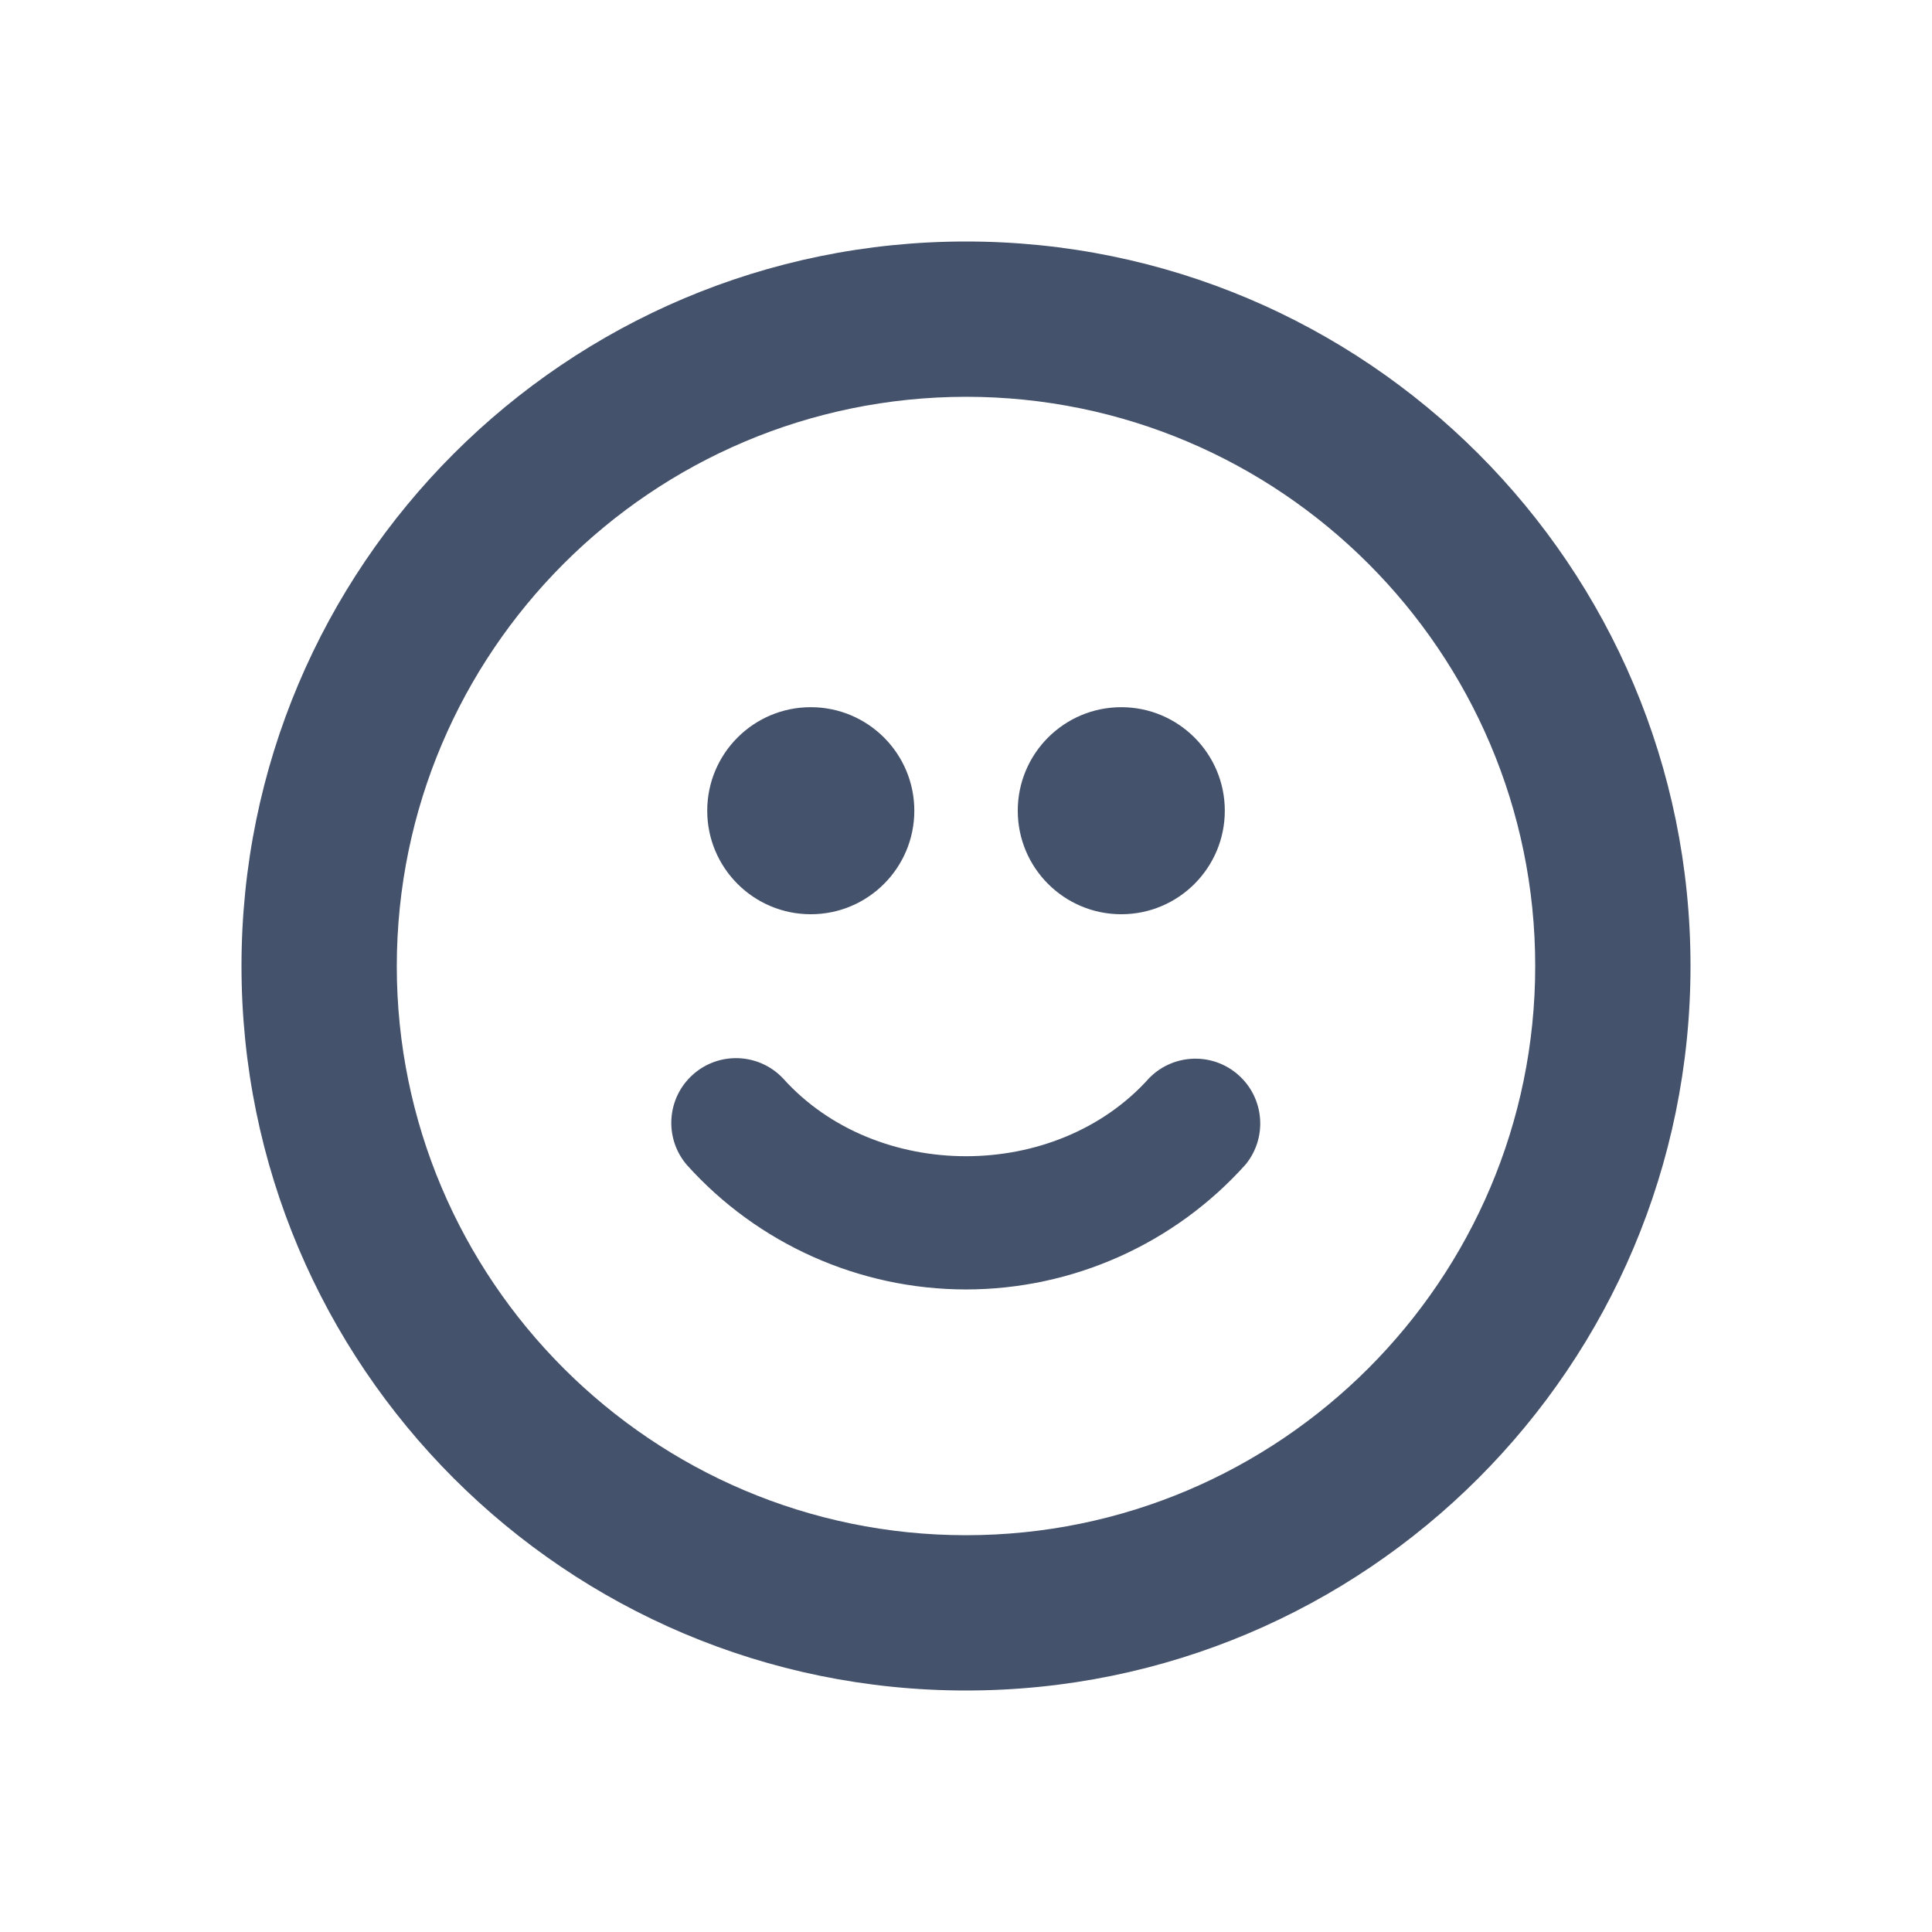
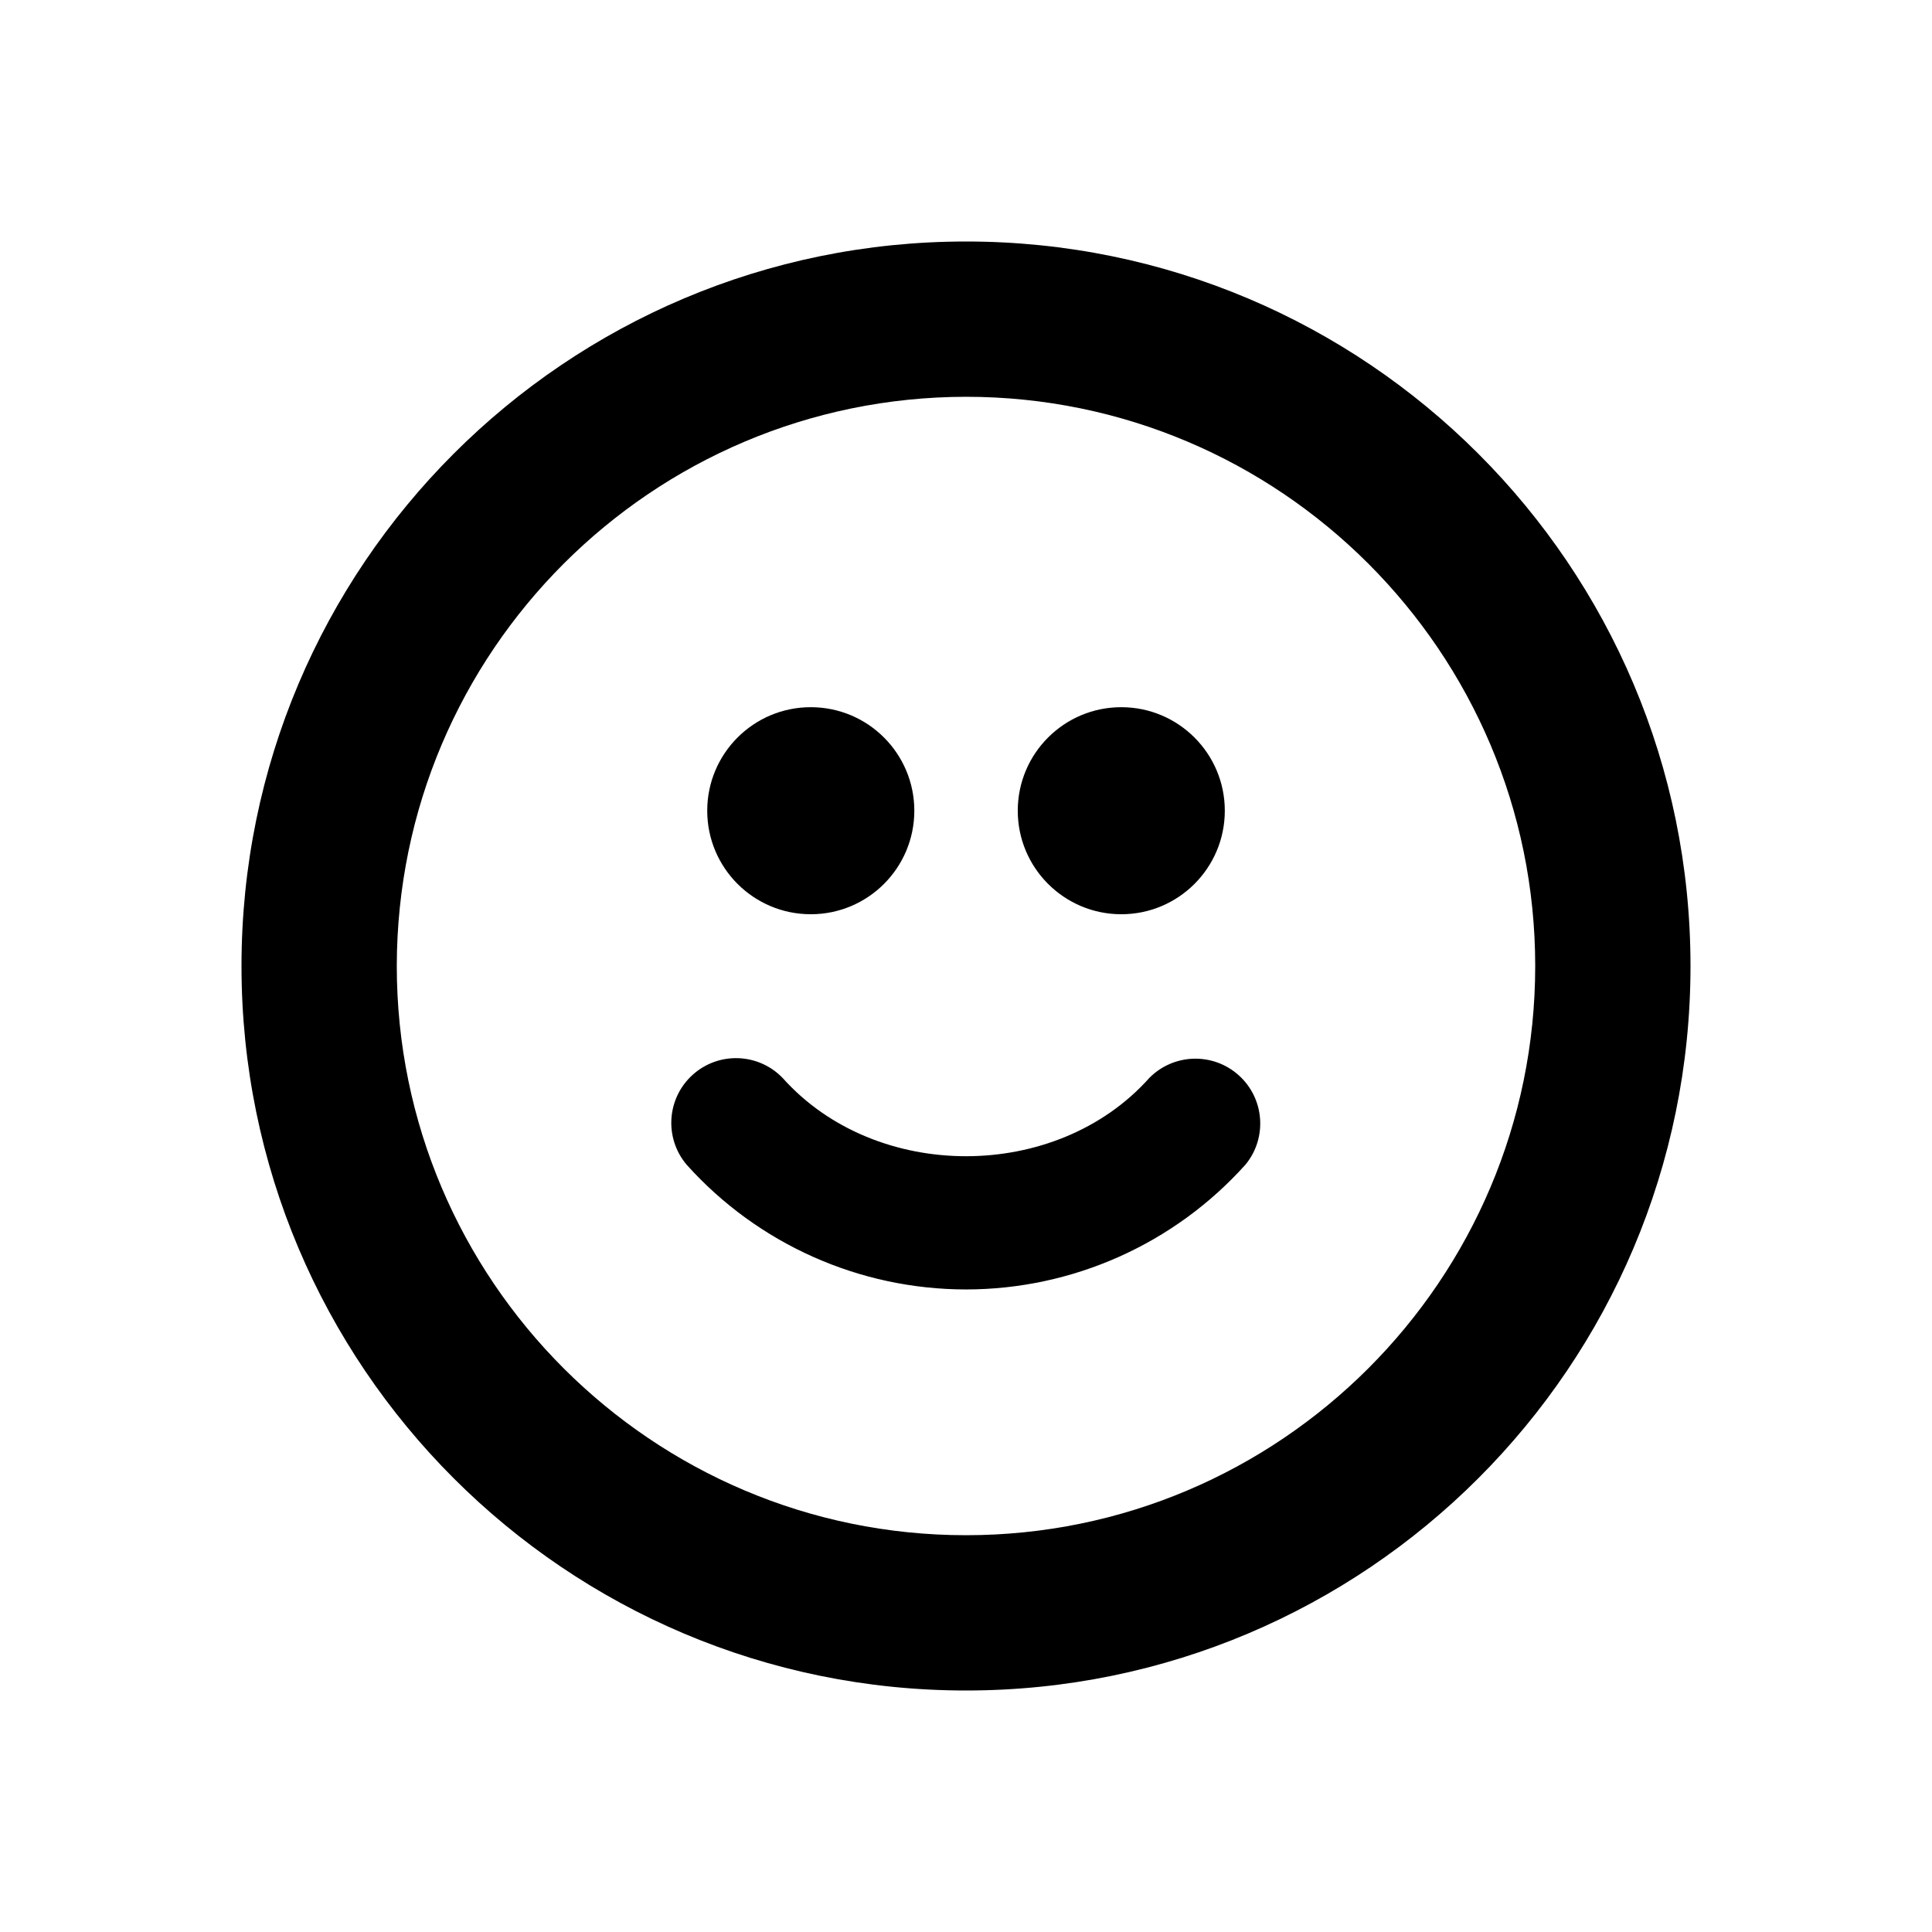
<svg width="24" height="24" viewBox="0 0 24 24">
-   <path d="M12 3a9 9 0 1 1 0 18 9 9 0 0 1 0-18zm0 16.071c3.9 0 7.071-3.171 7.071-7.071S15.9 4.929 12 4.929A7.079 7.079 0 0 0 4.929 12c0 3.9 3.171 7.071 7.071 7.071zm-1.929-7.714a1.286 1.286 0 1 1 .001-2.572 1.286 1.286 0 0 1 0 2.572zm3.858 0a1.286 1.286 0 1 1 0-2.572 1.286 1.286 0 0 1 0 2.572zm.347 2.035a.805.805 0 0 1 1.198 1.073A4.668 4.668 0 0 1 12 16.018a4.666 4.666 0 0 1-3.469-1.548.804.804 0 0 1 1.196-1.074c1.158 1.29 3.393 1.29 4.549-.004z" fill="#45526C" />
+   <path d="M12 3a9 9 0 1 1 0 18 9 9 0 0 1 0-18zm0 16.071c3.9 0 7.071-3.171 7.071-7.071S15.9 4.929 12 4.929A7.079 7.079 0 0 0 4.929 12c0 3.9 3.171 7.071 7.071 7.071zm-1.929-7.714a1.286 1.286 0 1 1 .001-2.572 1.286 1.286 0 0 1 0 2.572zm3.858 0a1.286 1.286 0 1 1 0-2.572 1.286 1.286 0 0 1 0 2.572zm.347 2.035a.805.805 0 0 1 1.198 1.073A4.668 4.668 0 0 1 12 16.018a4.666 4.666 0 0 1-3.469-1.548.804.804 0 0 1 1.196-1.074c1.158 1.29 3.393 1.29 4.549-.004z" fill="currentColor" />
</svg>
